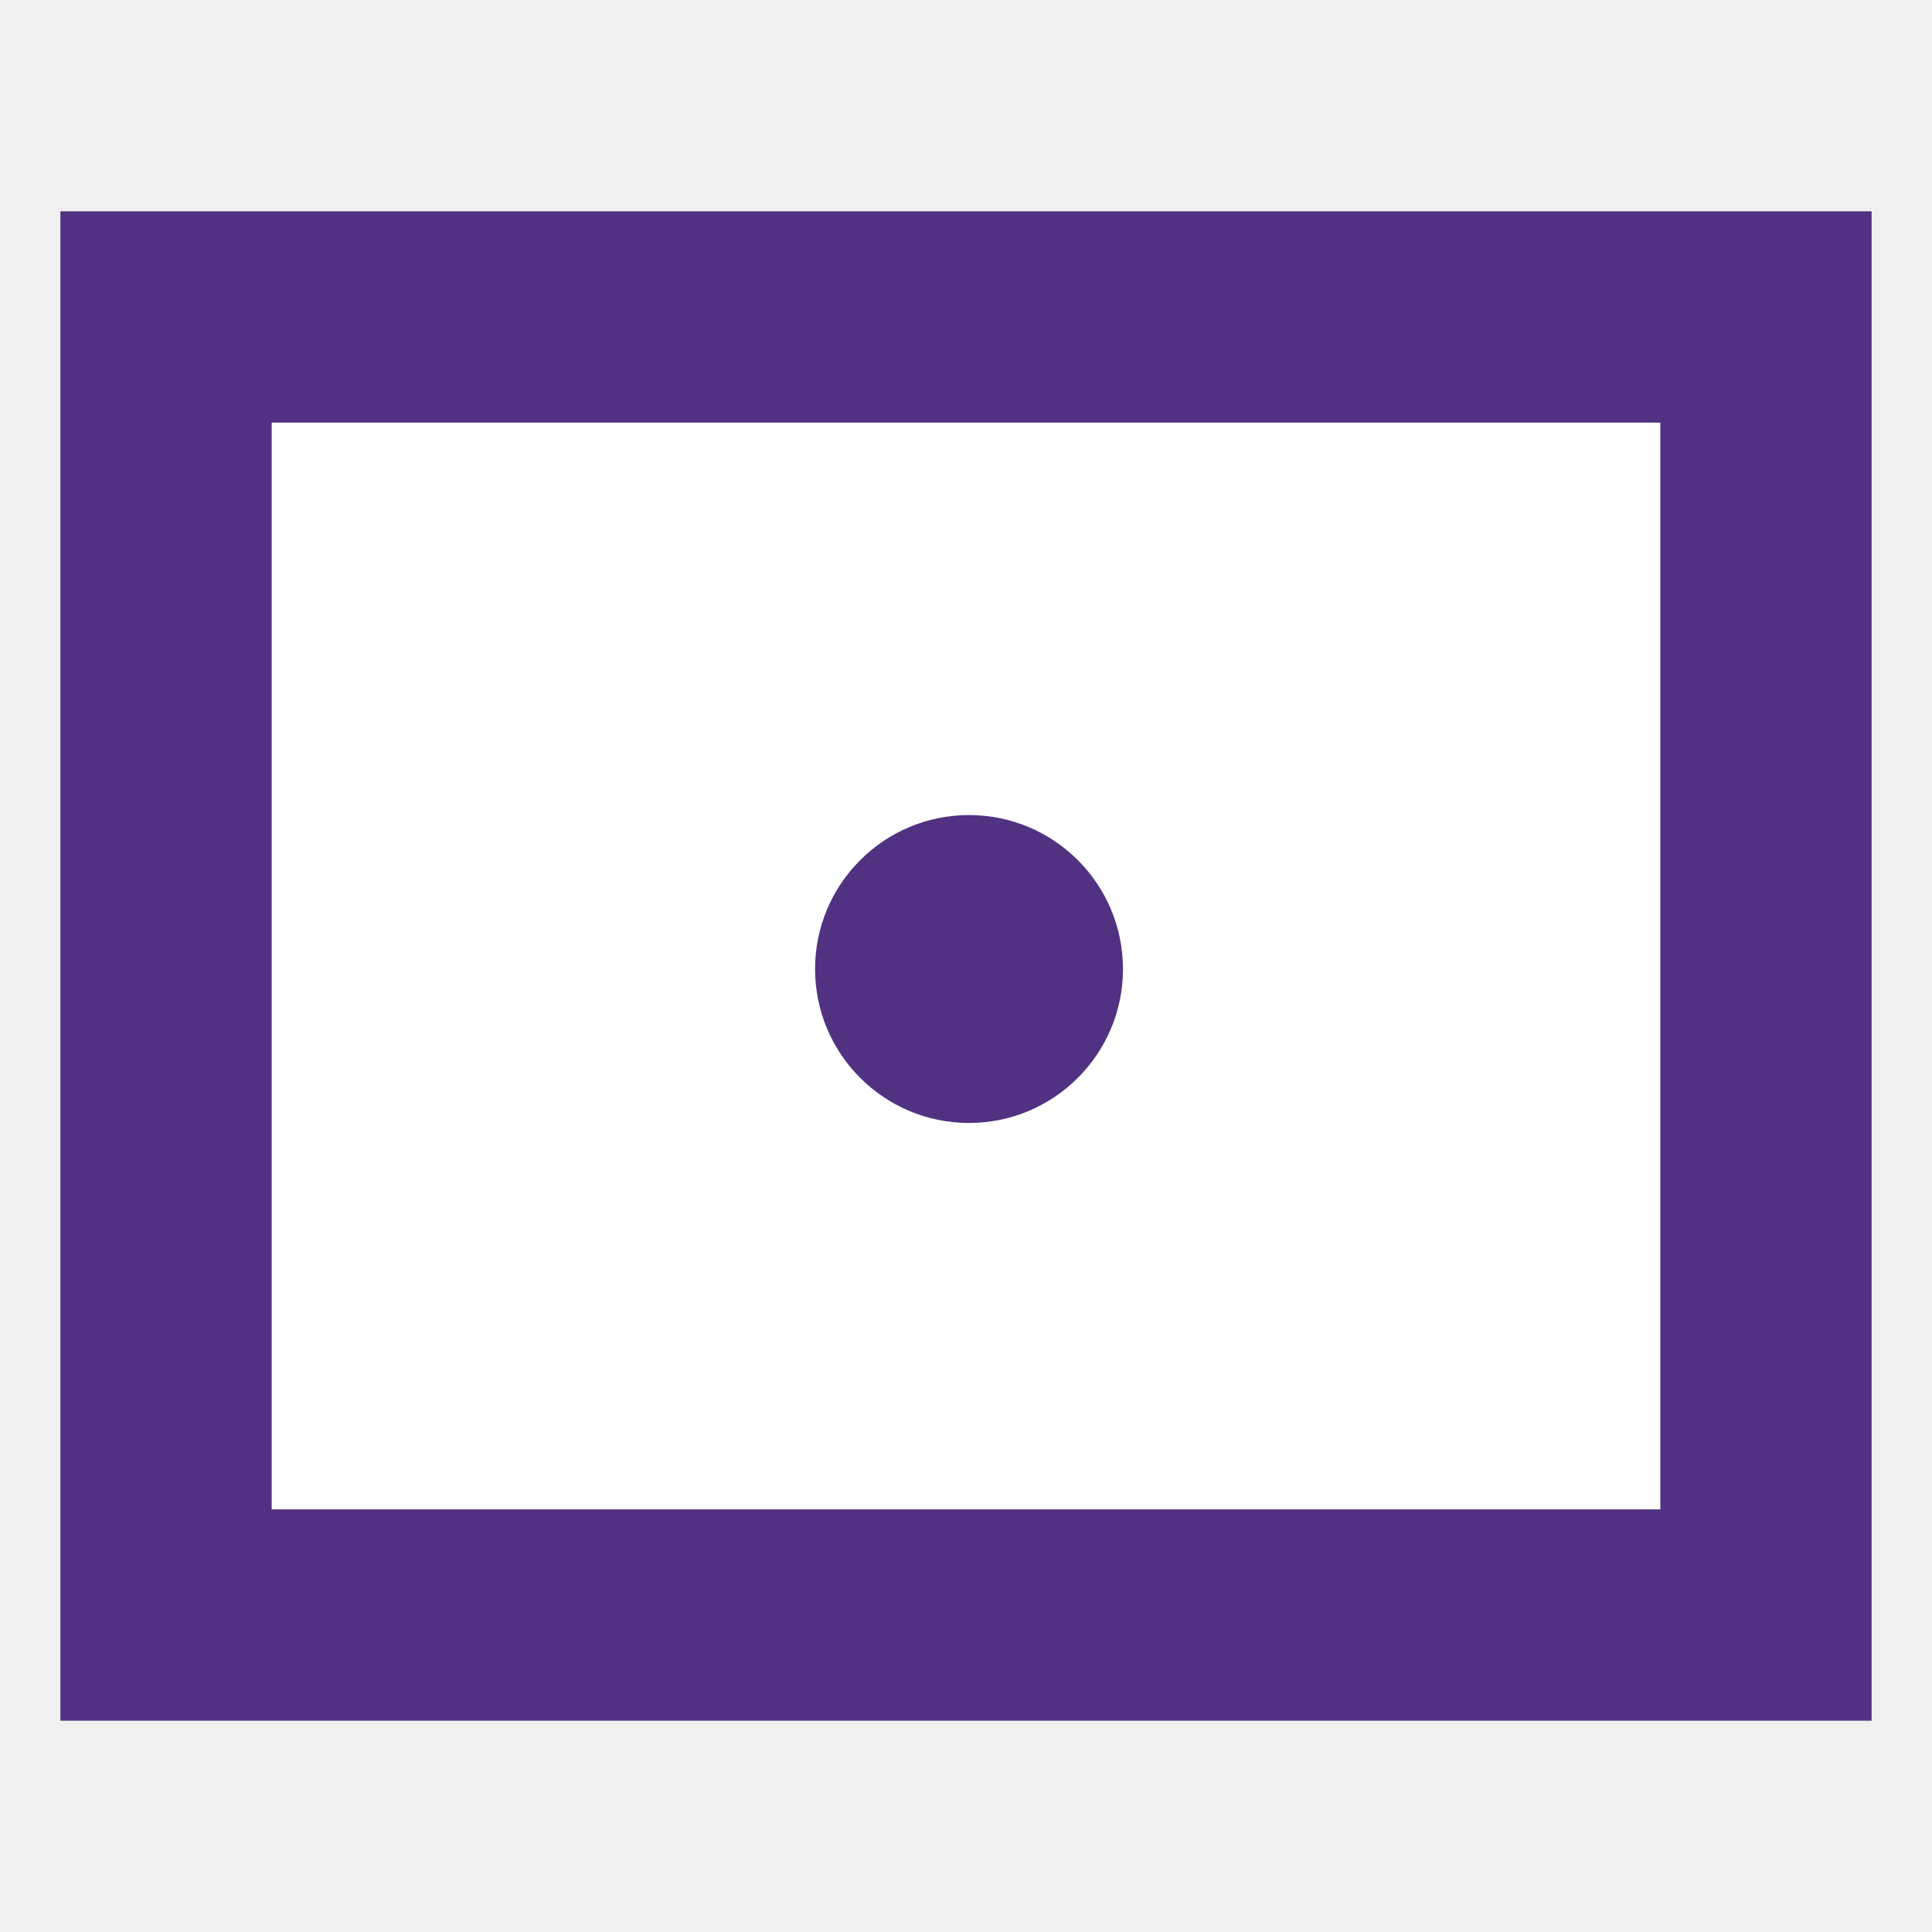
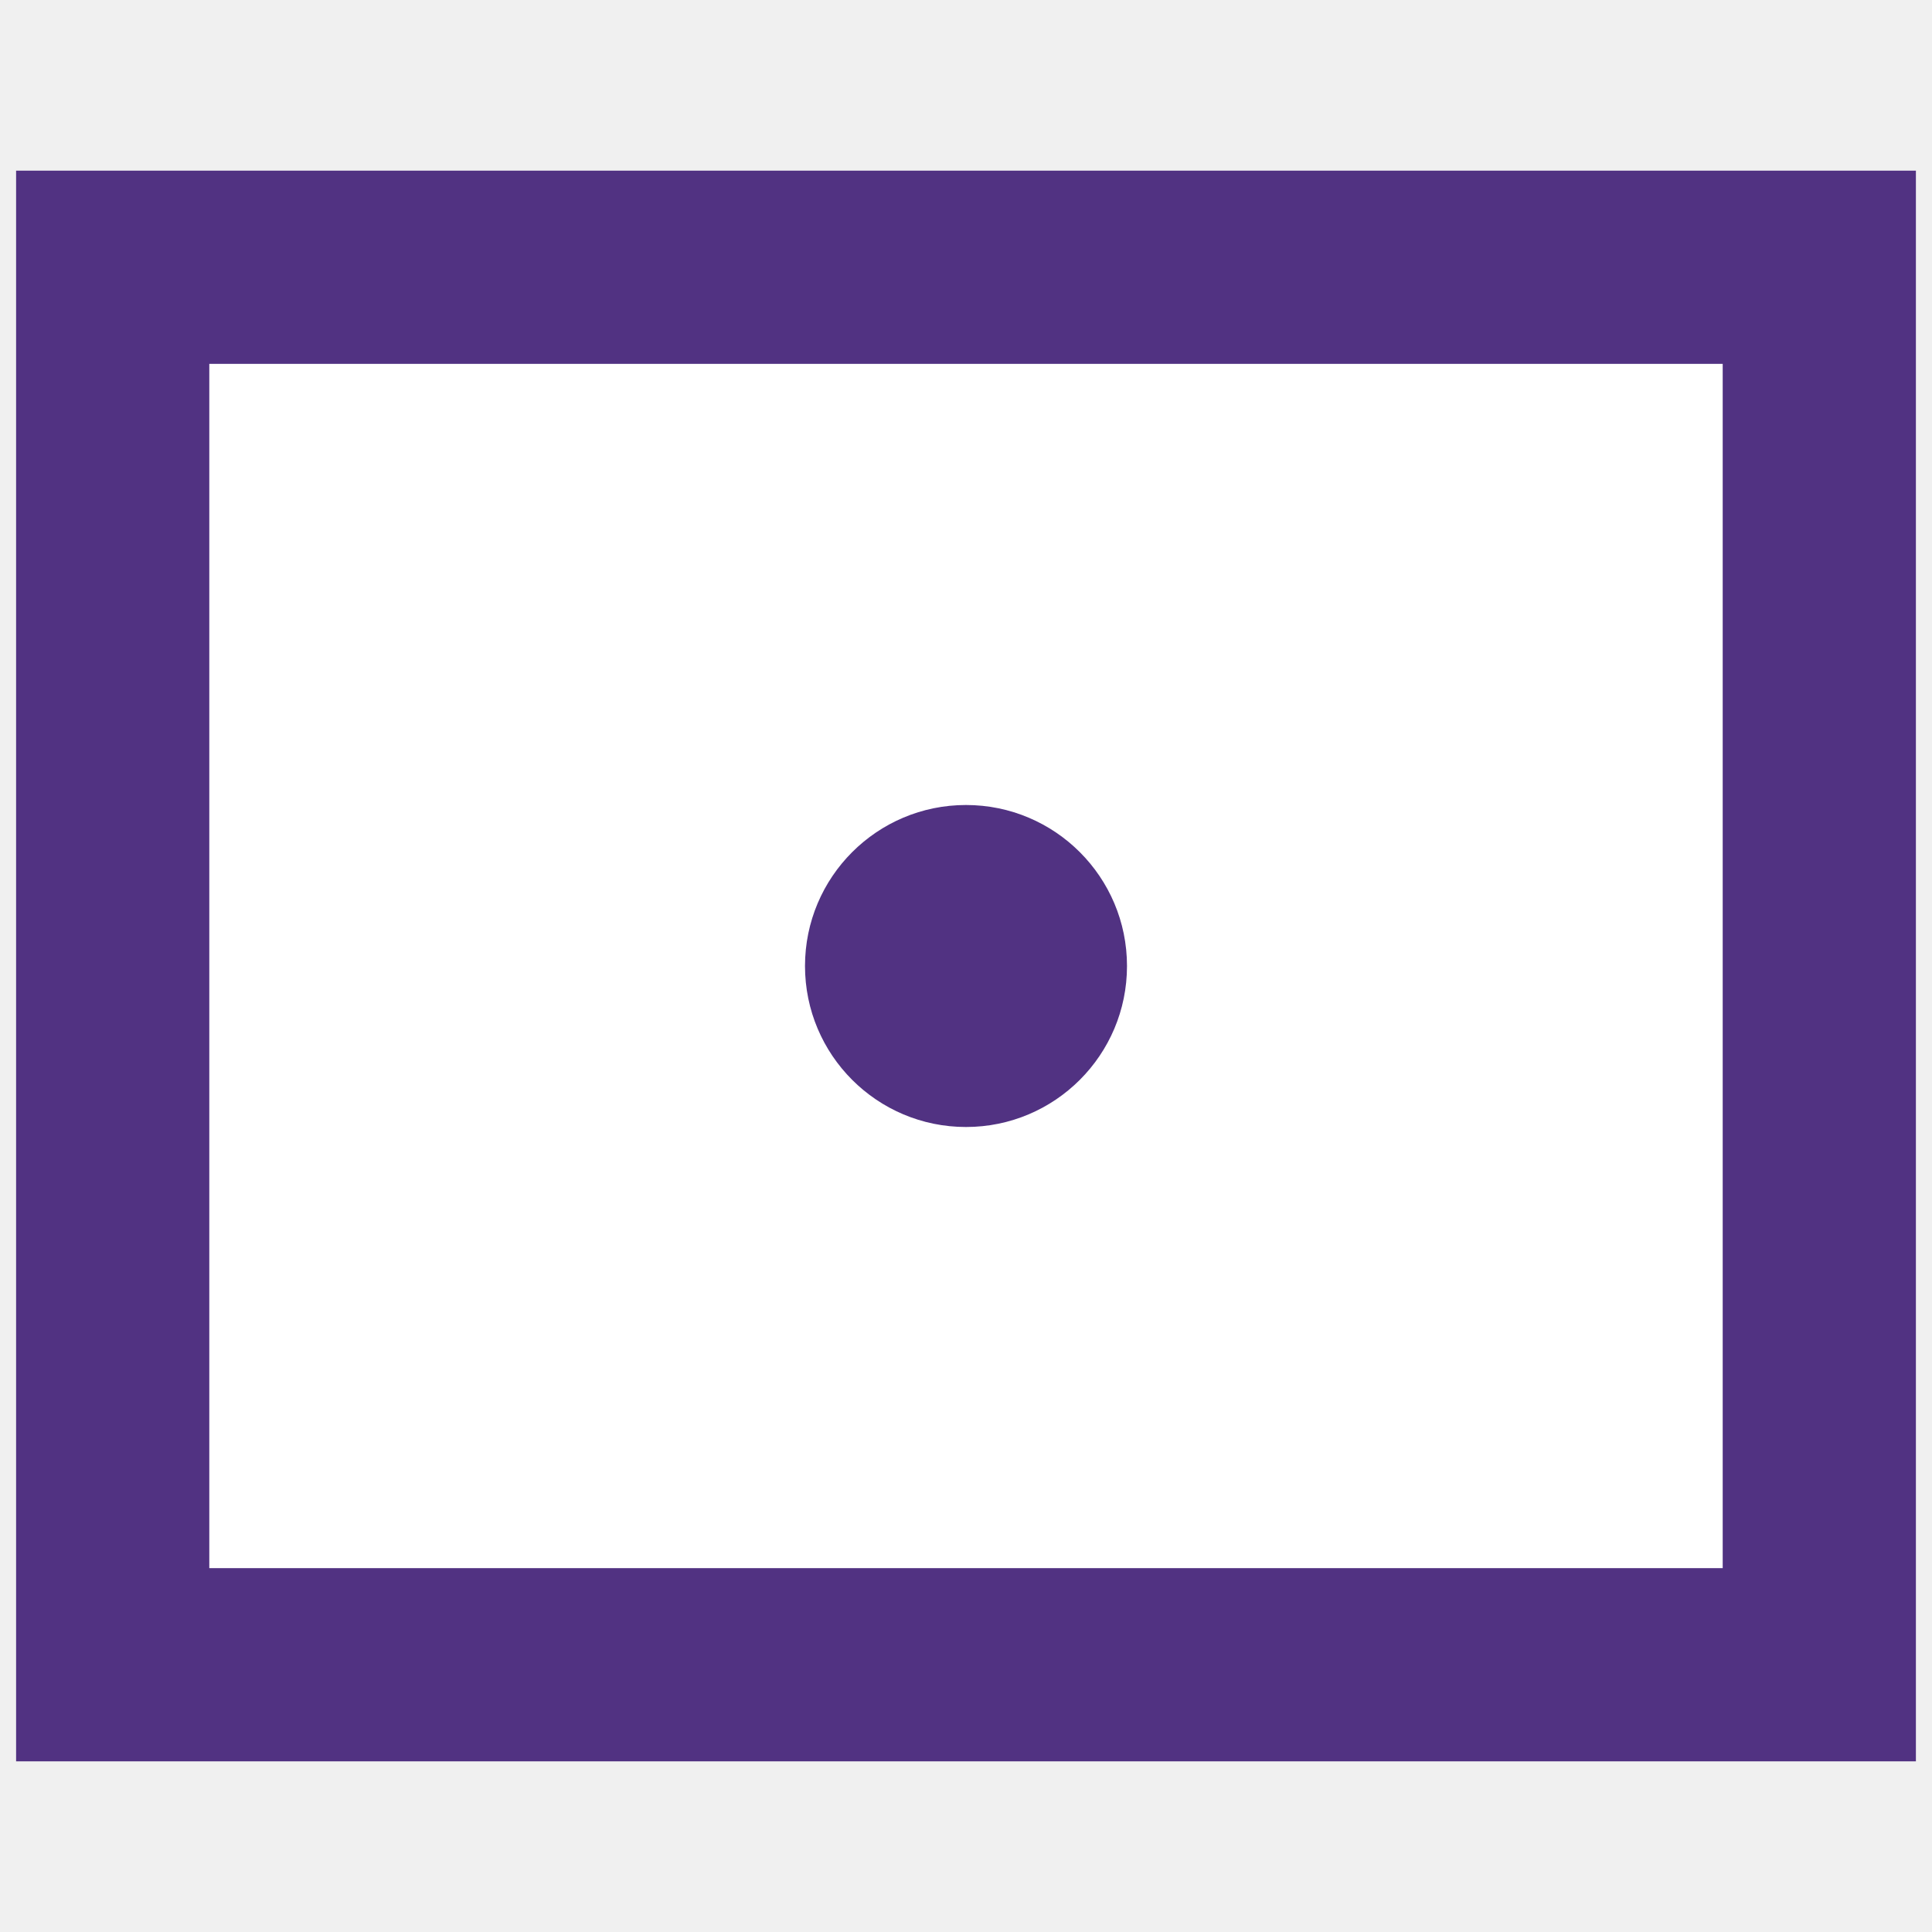
- <svg xmlns="http://www.w3.org/2000/svg" xmlns:xlink="http://www.w3.org/1999/xlink" version="1.1" preserveAspectRatio="xMidYMid meet" viewBox="0 0 640 640" width="30" height="30">
+ <svg xmlns="http://www.w3.org/2000/svg" xmlns:xlink="http://www.w3.org/1999/xlink" version="1.1" viewBox="-300 -300 600 600" width="28" height="28">
  <defs>
-     <path d="M80 130L560 130L560 510L80 510L80 130Z" id="aAhER4jE7" />
-     <path d="M372 321C372 349.15 349.15 372 321 372C292.85 372 270 349.15 270 321C270 292.85 292.85 270 321 270C349.15 270 372 292.85 372 321Z" id="btDsayK2a" />
-     <path d="M90 70L90 500L550 500L550 570L20 570L20 70L90 70ZM620 570L550 570L550 140L90 140L90 70L620 70L620 570Z" id="baiBZNZKRb" />
+     <circle cx="0" cy="0" r="50" id="dot" />
+     <rect x="-265" y="-217" width="530" height="434" id="rect" />
  </defs>
  <g>
    <g>
      <g>
-         <use xlink:href="#aAhER4jE7" opacity="1" fill="#ffffff" fill-opacity="1" />
+         <use xlink:href="#rect" opacity="1" fill="#ffffff" />
      </g>
      <g>
-         <use xlink:href="#btDsayK2a" opacity="1" fill="#513282" fill-opacity="1" />
+         <use xlink:href="#rect" opacity="1" stroke="#513282" stroke-width="60" fill="none" />
      </g>
      <g>
-         <use xlink:href="#baiBZNZKRb" opacity="1" fill="#513282" fill-opacity="1" />
+         <use xlink:href="#dot" opacity="1" fill="#513282" />
      </g>
    </g>
  </g>
</svg>
